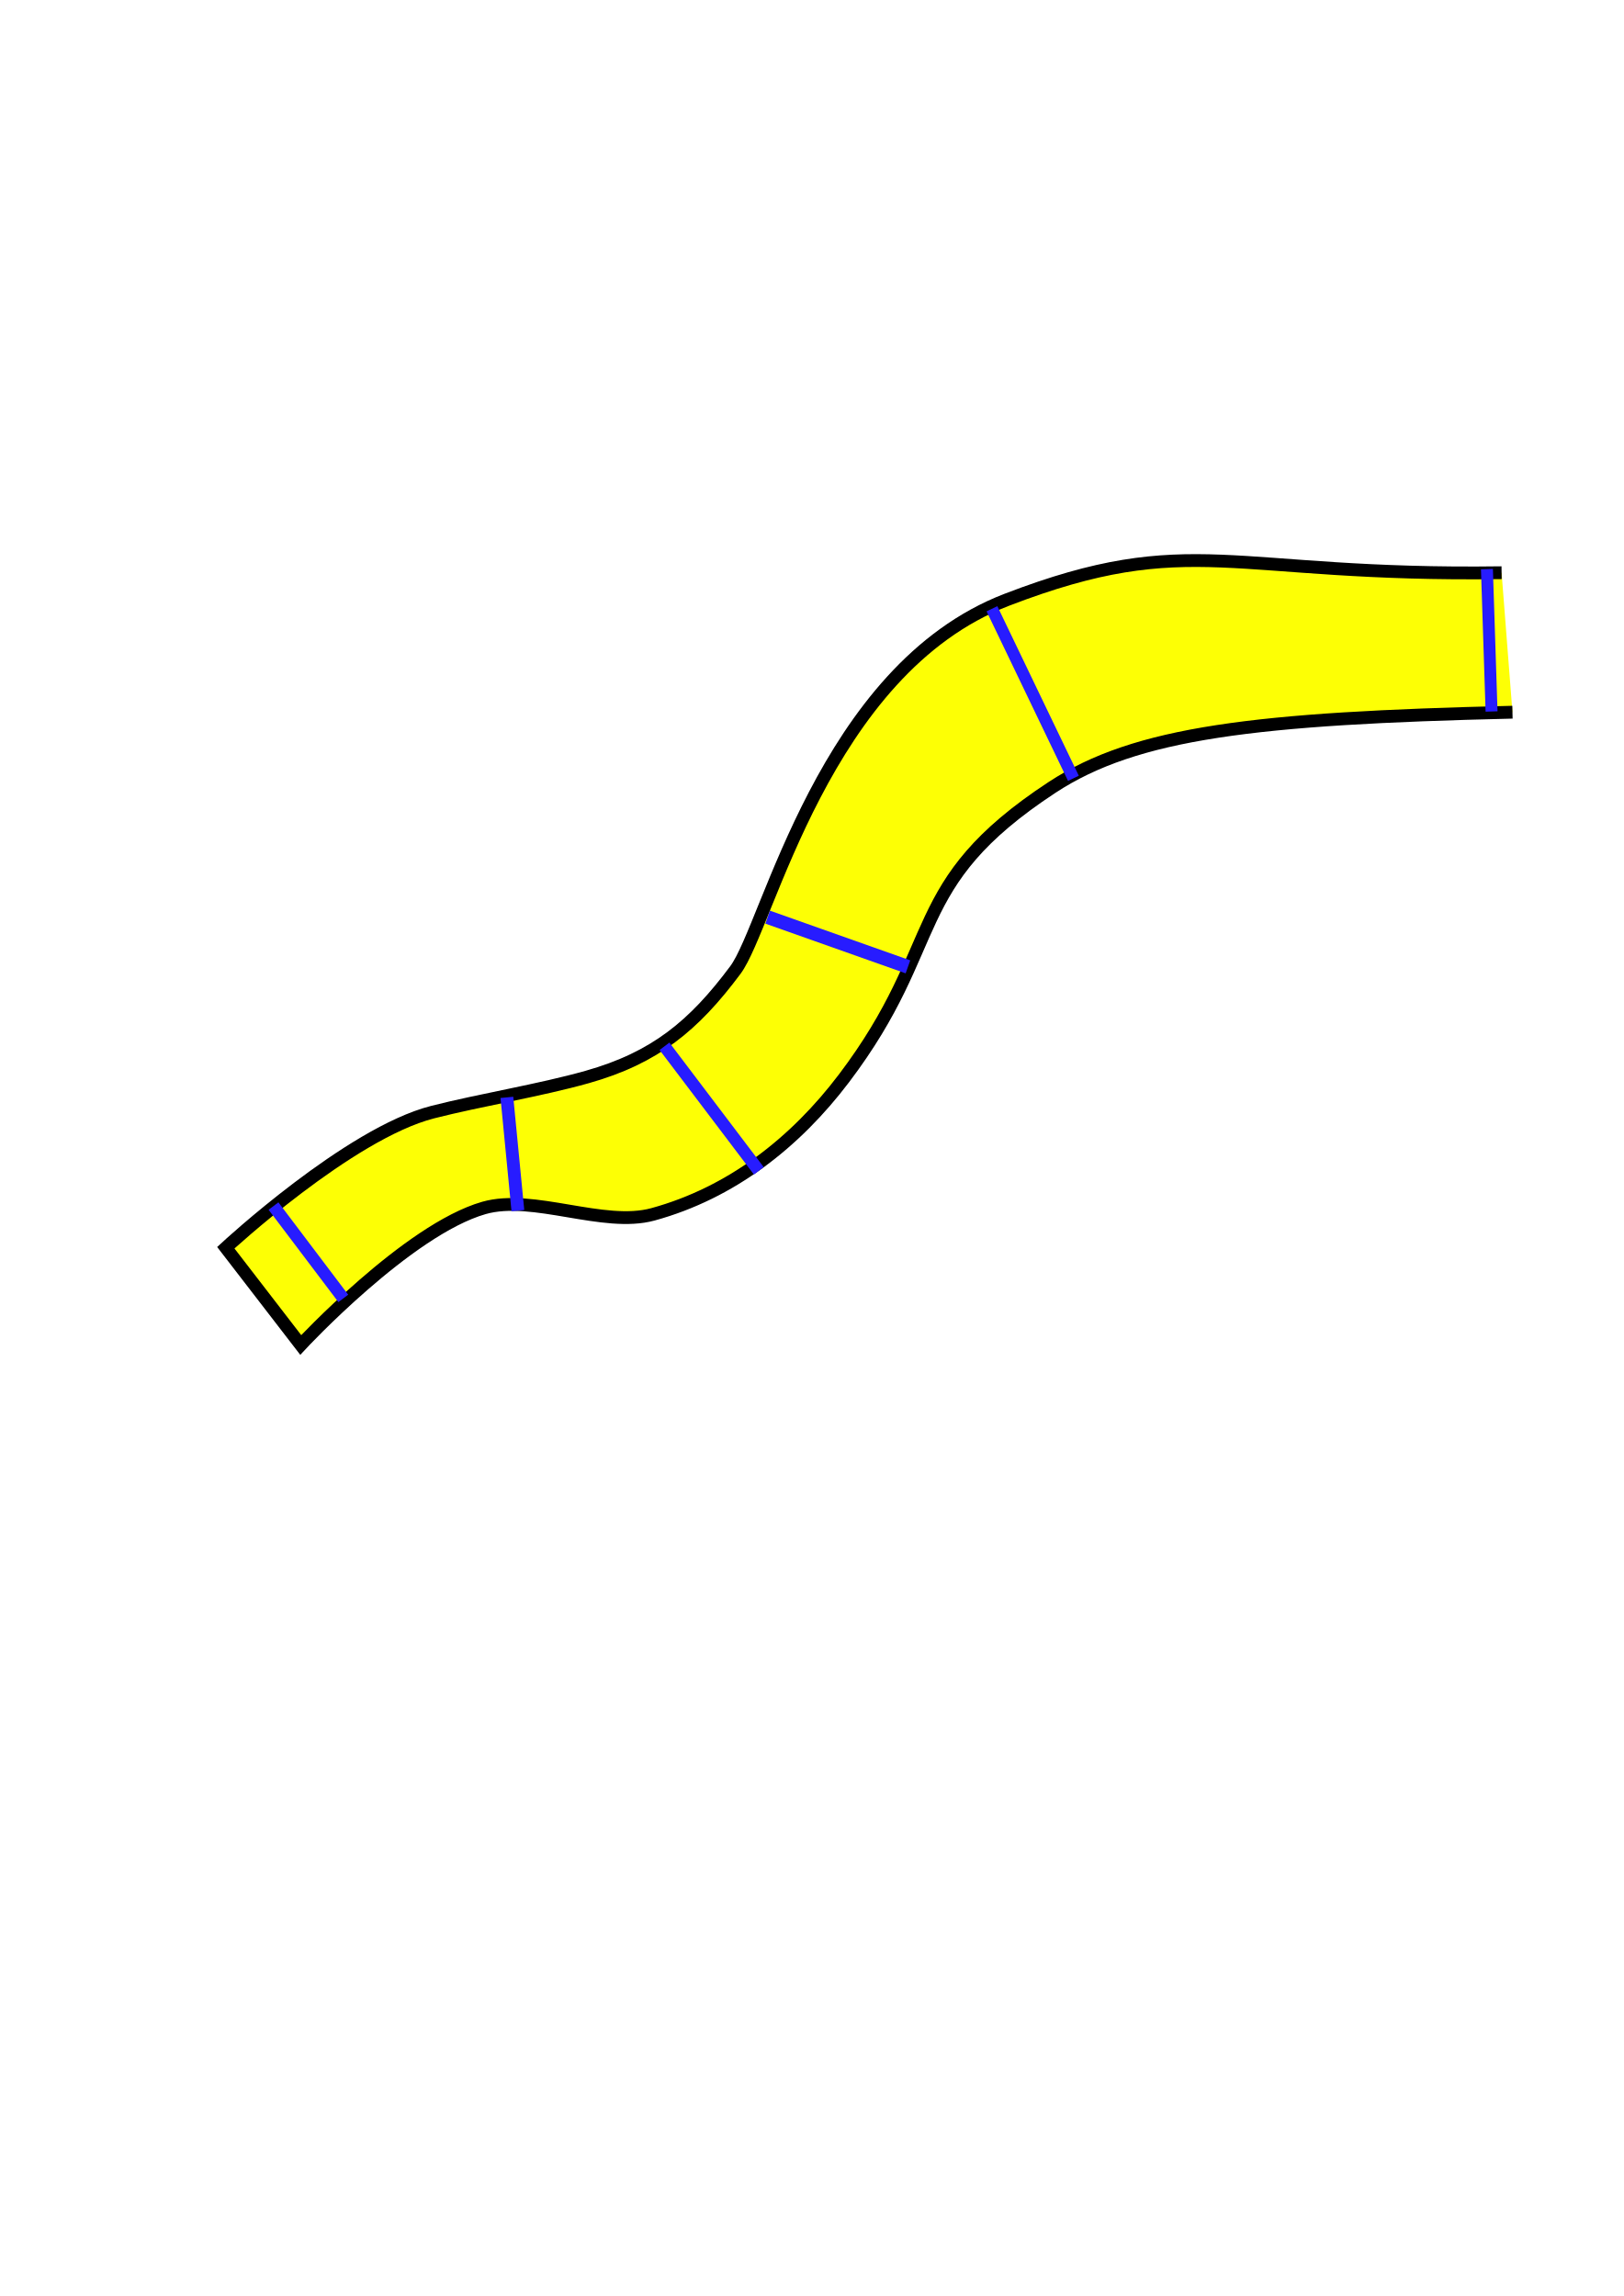
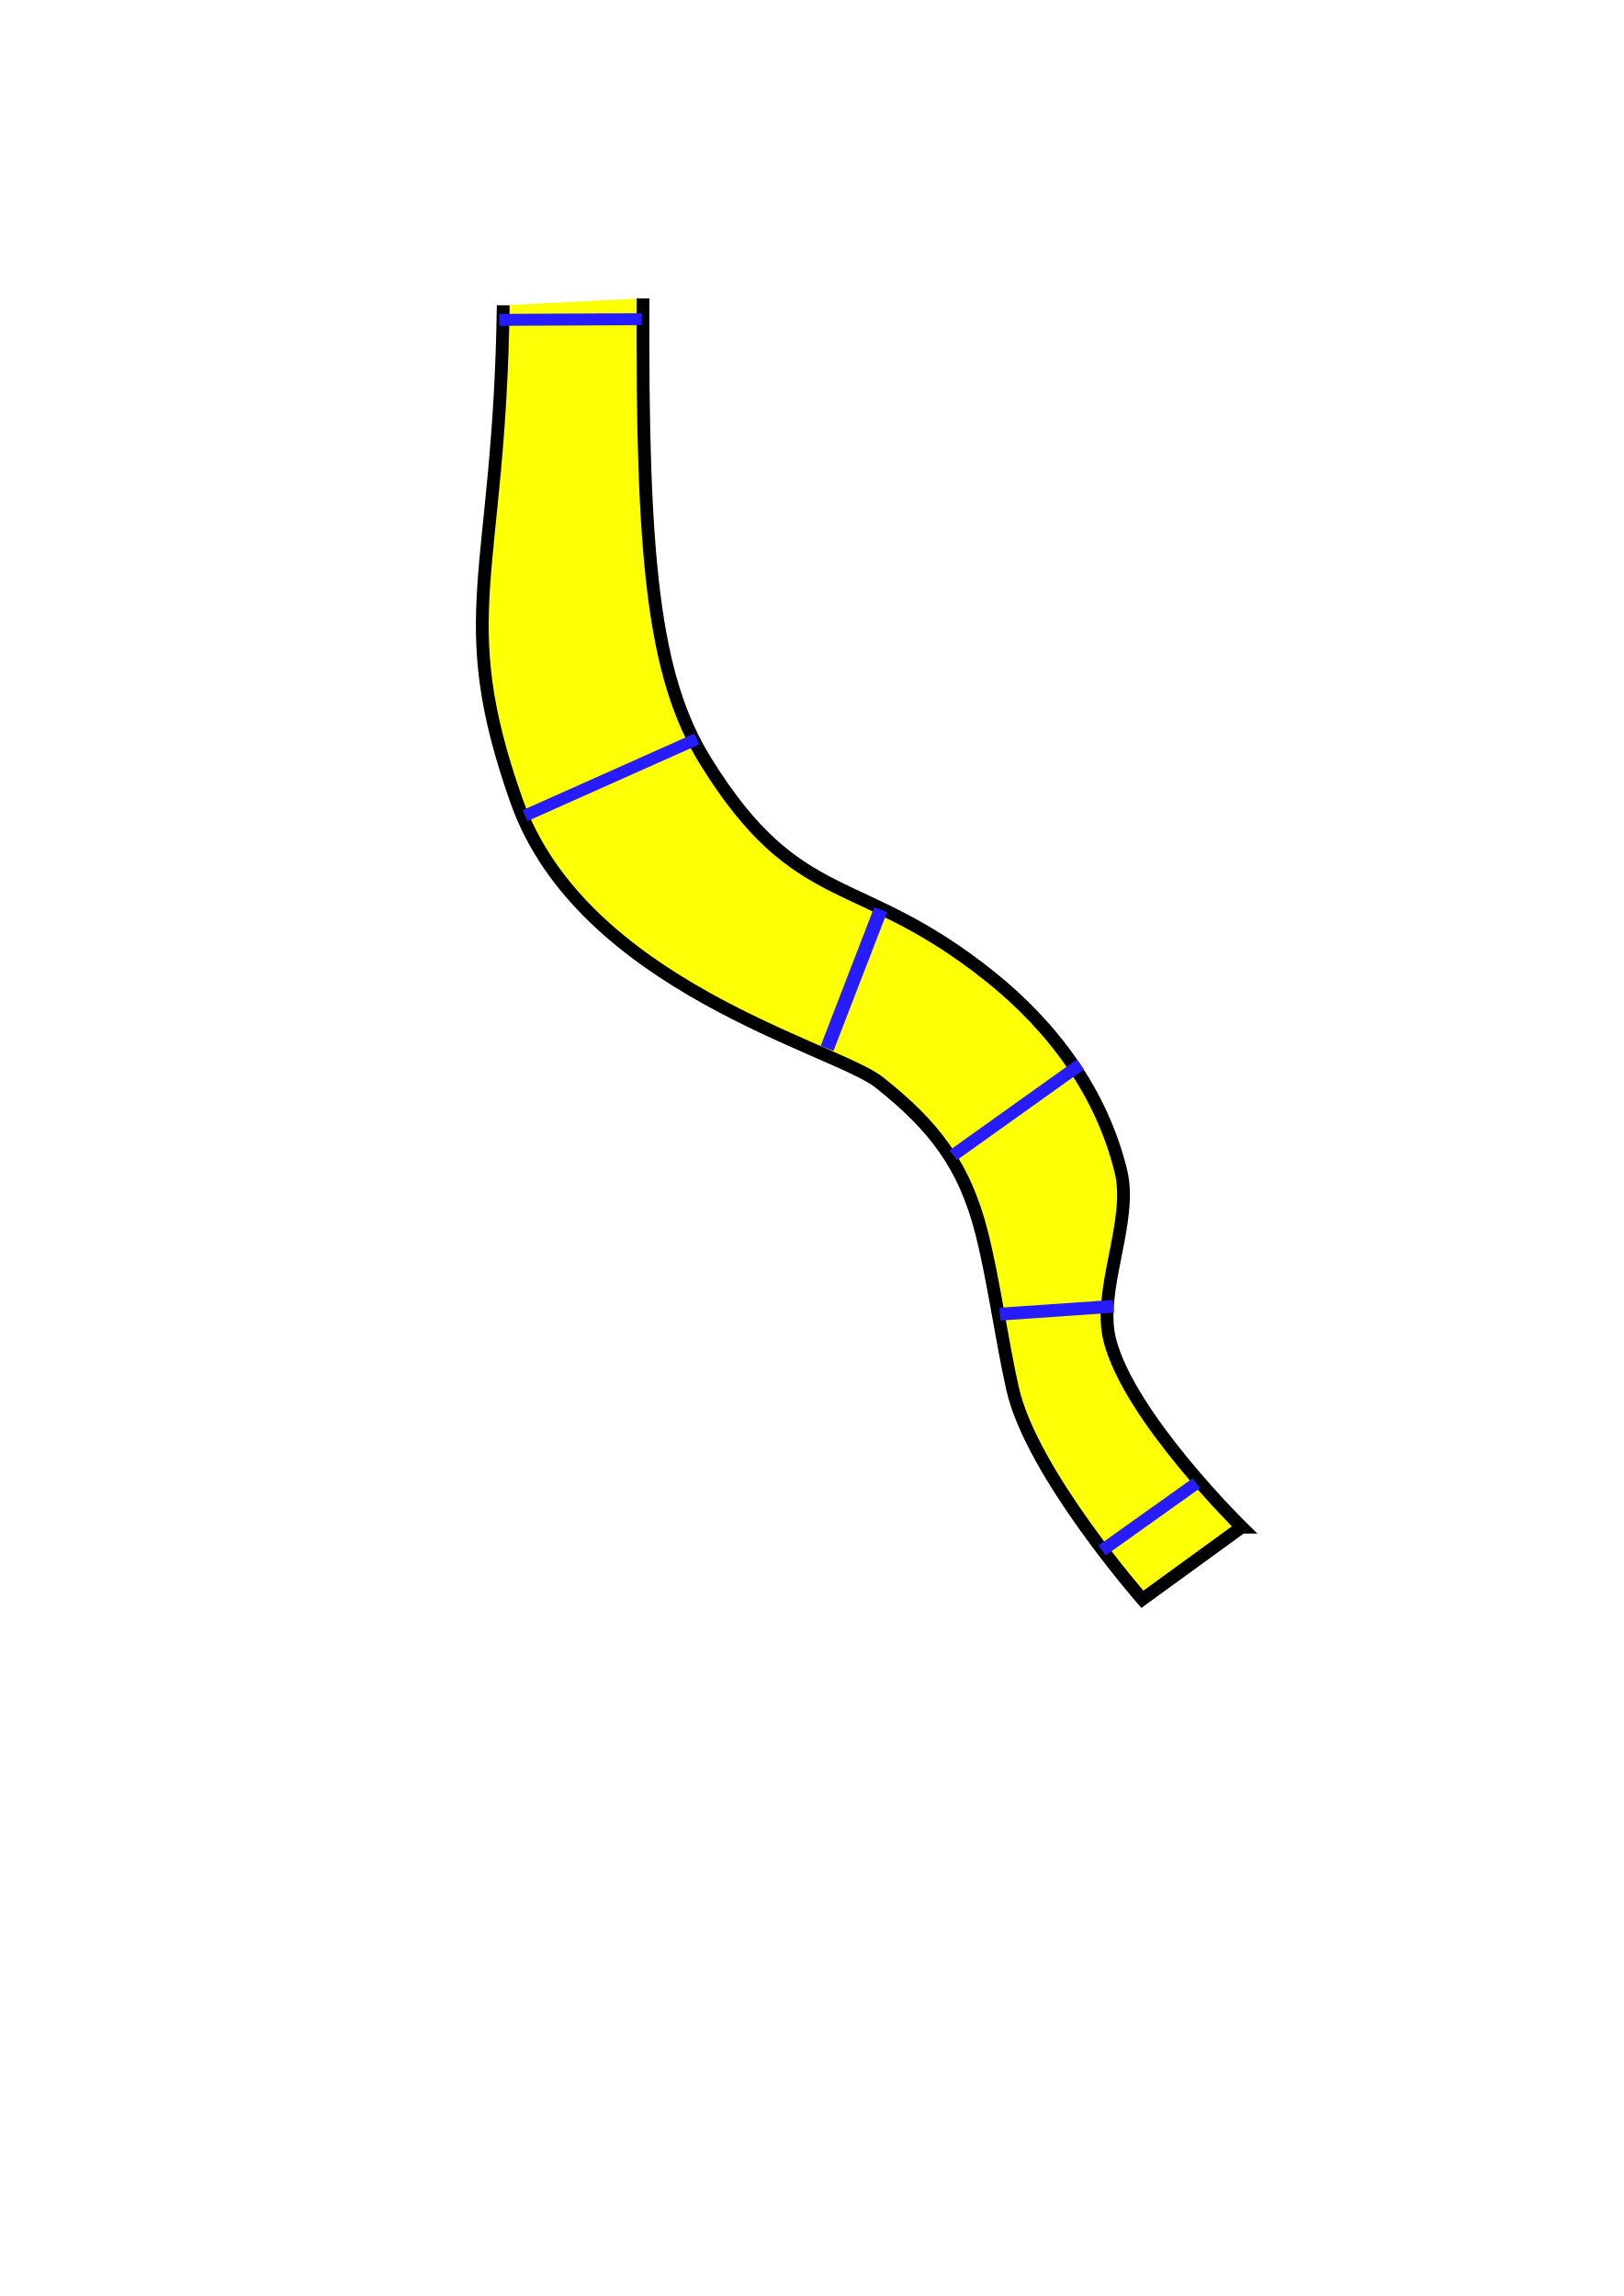
<svg xmlns="http://www.w3.org/2000/svg" width="210mm" height="297mm" viewBox="0 0 210 297" version="1.1" id="svg1">
  <defs id="defs1" />
  <g id="walls" style="display:inline">
-     <path style="fill:#fdff05;fill-opacity:1;stroke:#000000;stroke-width:1.656;stroke-opacity:1" d="m 195.612,92.127 c -33.2,0.785 -48.705,2.604 -59.557,9.735 -19.196,12.614 -13.637,20.114 -26.913,37.643 -6.253,8.257 -14.541,14.796 -24.696,17.577 -6.398,1.752 -15.485,-2.648 -21.848,-0.831 -9.863,2.816 -23.703,17.727 -23.703,17.727 l 3.2e-5,-2e-5 -9.691,-12.578 c 0,0 15.945,-14.783 26.741,-17.538 6.2,-1.582 13.879,-2.819 20.001,-4.549 8.772,-2.479 13.789,-6.624 19.165,-13.837 4.27,-5.73 11.399,-38.783 35.111,-47.896 23.861,-9.171 28.792,-2.997 63.986,-3.497" id="path1" />
+     <path style="fill:#fdff05;fill-opacity:1;stroke:#000000;stroke-width:1.656;stroke-opacity:1" d="m 83.161,38.593 c -0.146,33.209 1.239,48.759 8.063,59.807 12.071,19.541 19.724,14.195 36.875,27.957 8.079,6.482 14.383,14.95 16.878,25.179 1.572,6.444 -3.081,15.405 -1.443,21.816 2.539,9.938 17.056,24.19 17.056,24.19 l -2e-5,-3e-5 -12.844,9.335 c 0,0 -14.331,-16.353 -16.782,-27.222 -1.407,-6.242 -2.43,-13.952 -3.987,-20.12 -2.232,-8.838 -6.235,-13.969 -13.295,-19.545 -5.608,-4.429 -38.448,-12.48 -46.894,-36.439 C 58.29,79.441 64.6,74.686 65.085,39.492" id="path1" />
  </g>
  <g id="checkpoints">
-     <path style="display:inline;fill:#fdff05;fill-opacity:1;stroke:#271cff;stroke-width:1.591;stroke-opacity:1" d="M 44.399,167.954 35.373,156.01" id="path2" />
-     <path style="display:inline;fill:#fdff05;fill-opacity:1;stroke:#271cff;stroke-width:1.657;stroke-opacity:1" d="M 66.98,156.602 65.557,141.952" id="path2-3" />
-     <path style="display:inline;fill:#fdff05;fill-opacity:1;stroke:#271cff;stroke-width:1.589;stroke-opacity:1" d="M 98.14,151.452 85.942,135.343" id="path2-3-5" />
-     <path style="display:inline;fill:#fdff05;fill-opacity:1;stroke:#271cff;stroke-width:1.78;stroke-opacity:1" d="M 117.428,125.067 99.281,118.637" id="path2-3-5-7" />
-     <path style="display:inline;fill:#fdff05;fill-opacity:1;stroke:#271cff;stroke-width:1.544;stroke-opacity:1" d="M 138.829,100.678 128.296,78.747" id="path2-3-5-7-1" />
-     <path style="display:inline;fill:#fdff05;fill-opacity:1;stroke:#271cff;stroke-width:1.544;stroke-opacity:1" d="M 192.909,92.034 192.311,73.621" id="path2-3-5-7-1-2" />
+     <path style="display:inline;fill:#fdff05;fill-opacity:1;stroke:#271cff;stroke-width:1.591;stroke-opacity:1" d="m 154.723,191.87 -12.192,8.687" id="path2" />
+     <path style="display:inline;fill:#fdff05;fill-opacity:1;stroke:#271cff;stroke-width:1.657;stroke-opacity:1" d="m 144.008,168.98 -14.684,1.012" id="path2-3" />
+     <path style="display:inline;fill:#fdff05;fill-opacity:1;stroke:#271cff;stroke-width:1.589;stroke-opacity:1" d="m 139.733,137.688 -16.444,11.742" id="path2-3-5" />
+     <path style="display:inline;fill:#fdff05;fill-opacity:1;stroke:#271cff;stroke-width:1.78;stroke-opacity:1" d="m 113.899,117.668 -6.936,17.959" id="path2-3-5-7" />
+     <path style="display:inline;fill:#fdff05;fill-opacity:1;stroke:#271cff;stroke-width:1.544;stroke-opacity:1" d="M 90.119,95.593 67.901,105.508" id="path2-3-5-7-1" />
+     <path style="display:inline;fill:#fdff05;fill-opacity:1;stroke:#271cff;stroke-width:1.544;stroke-opacity:1" d="m 82.992,41.292 -18.422,0.082" id="path2-3-5-7-1-2" />
  </g>
</svg>
